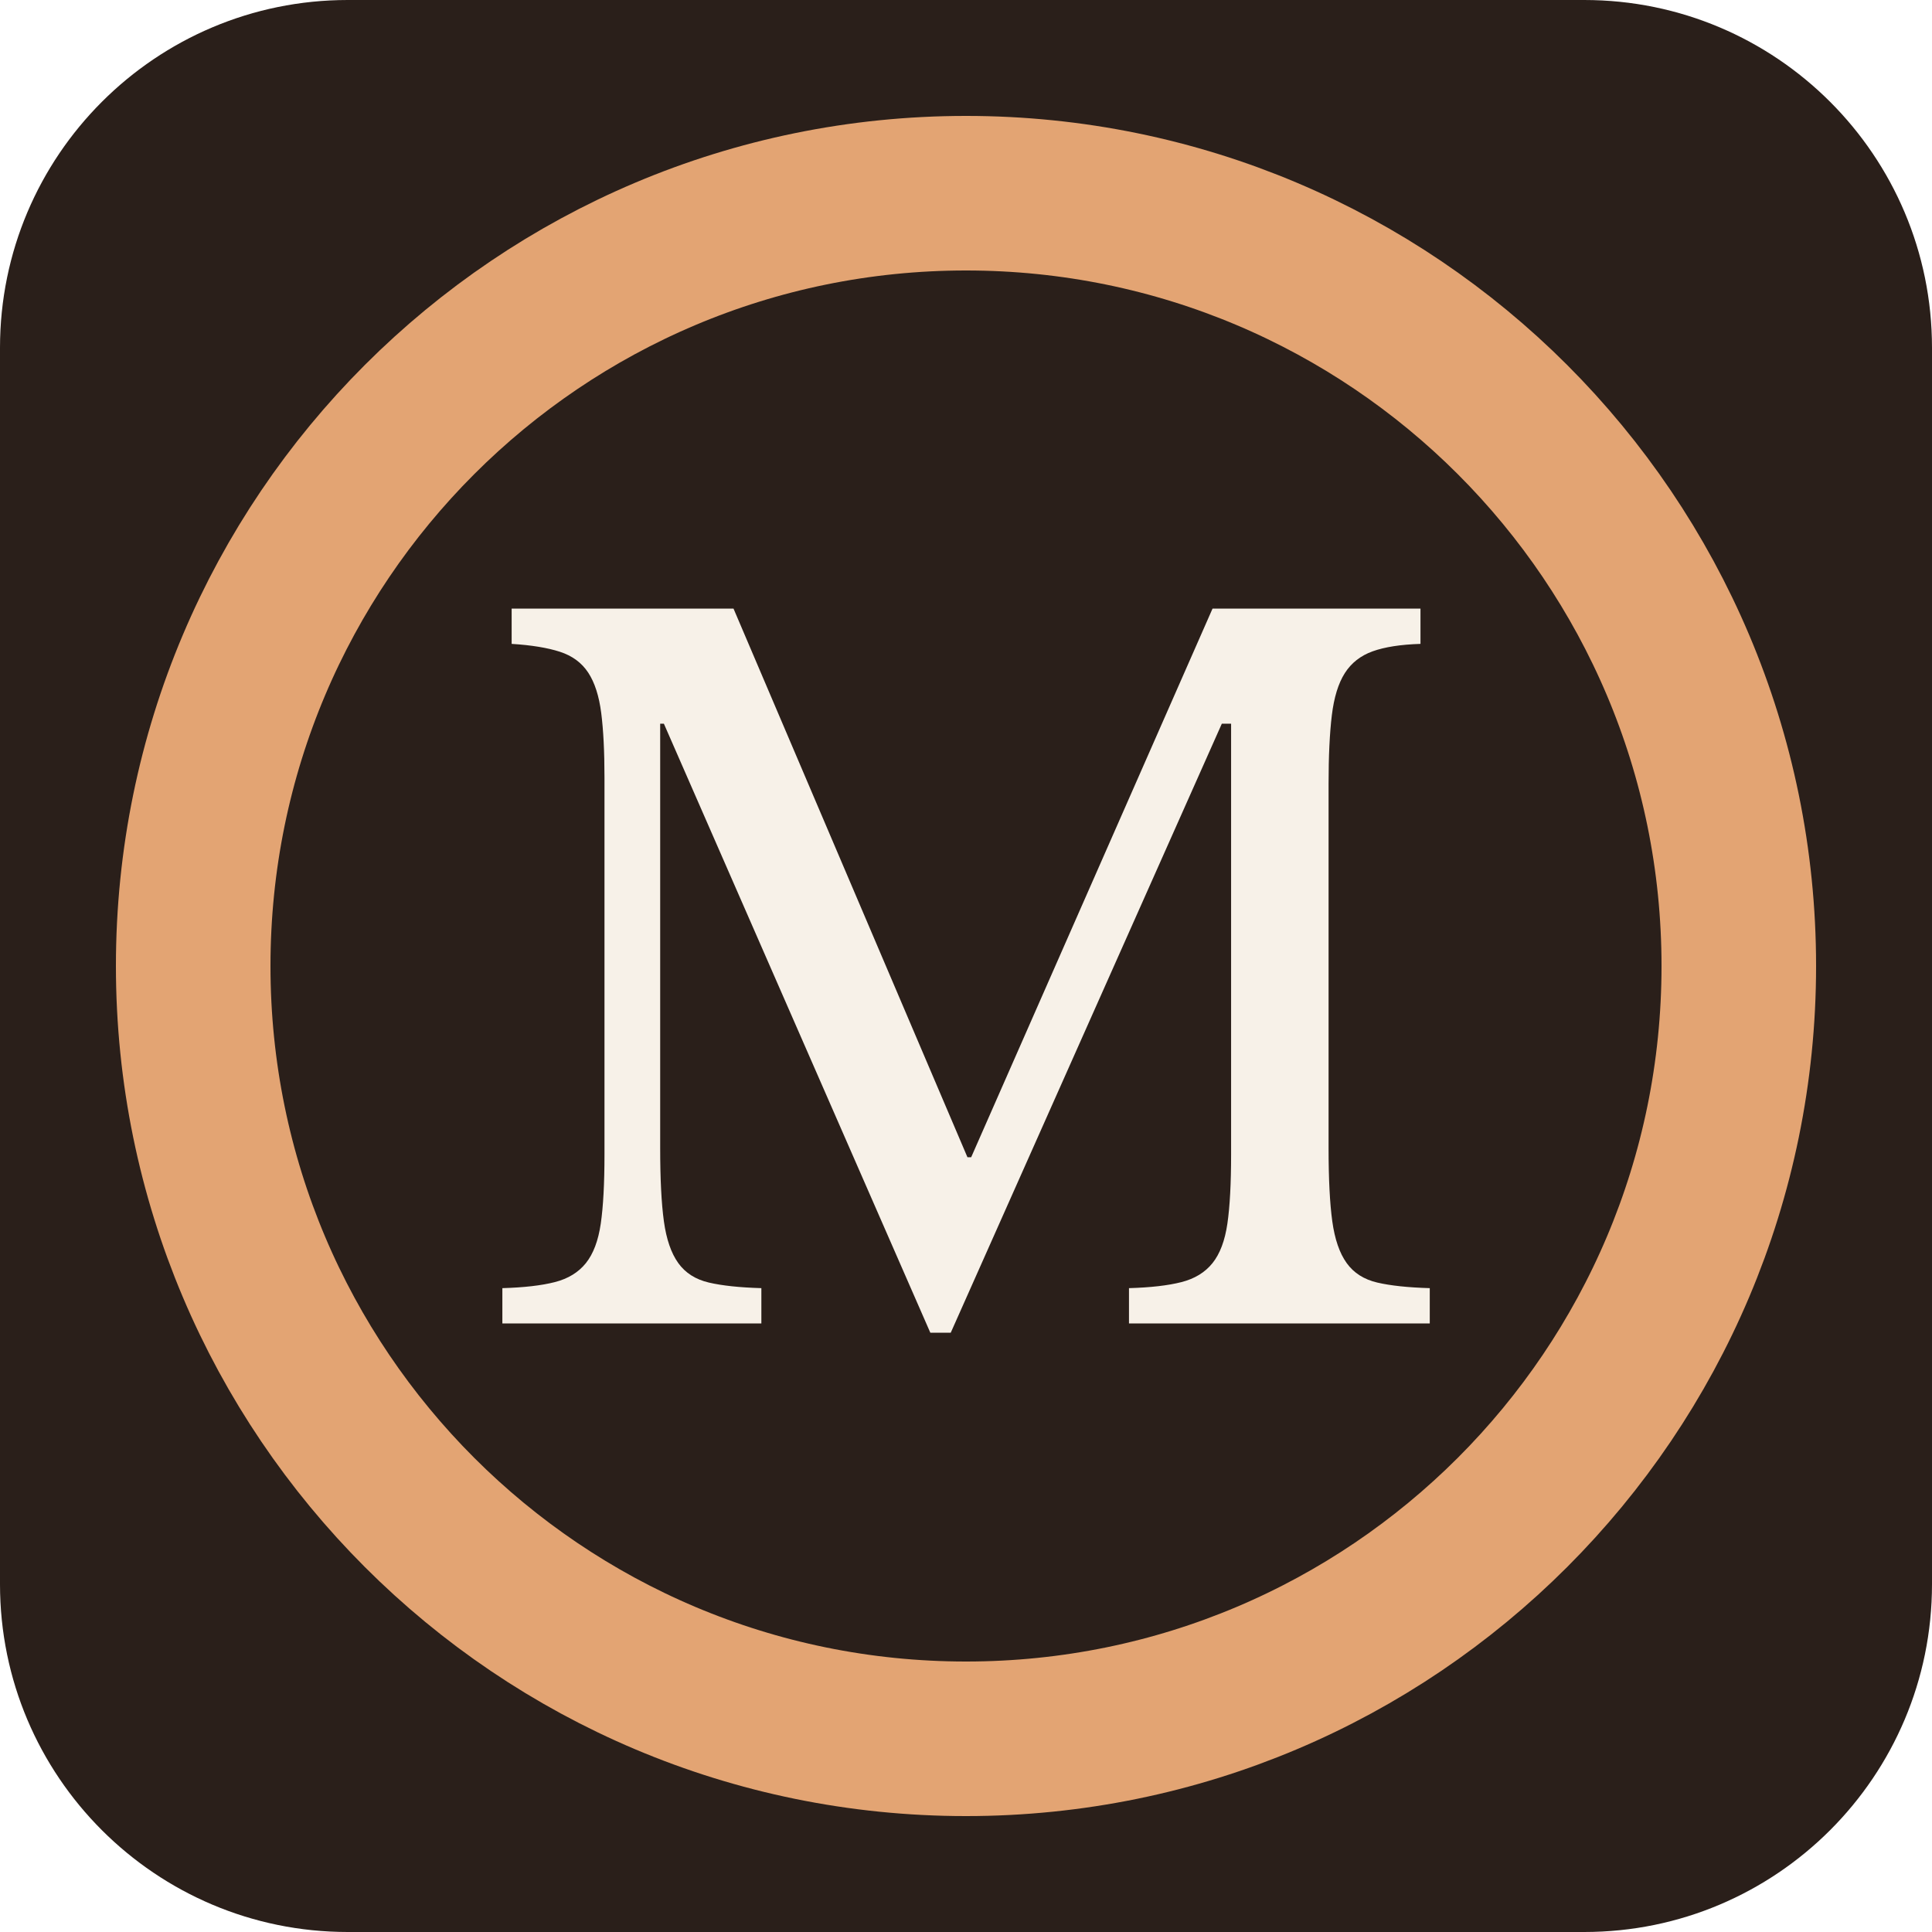
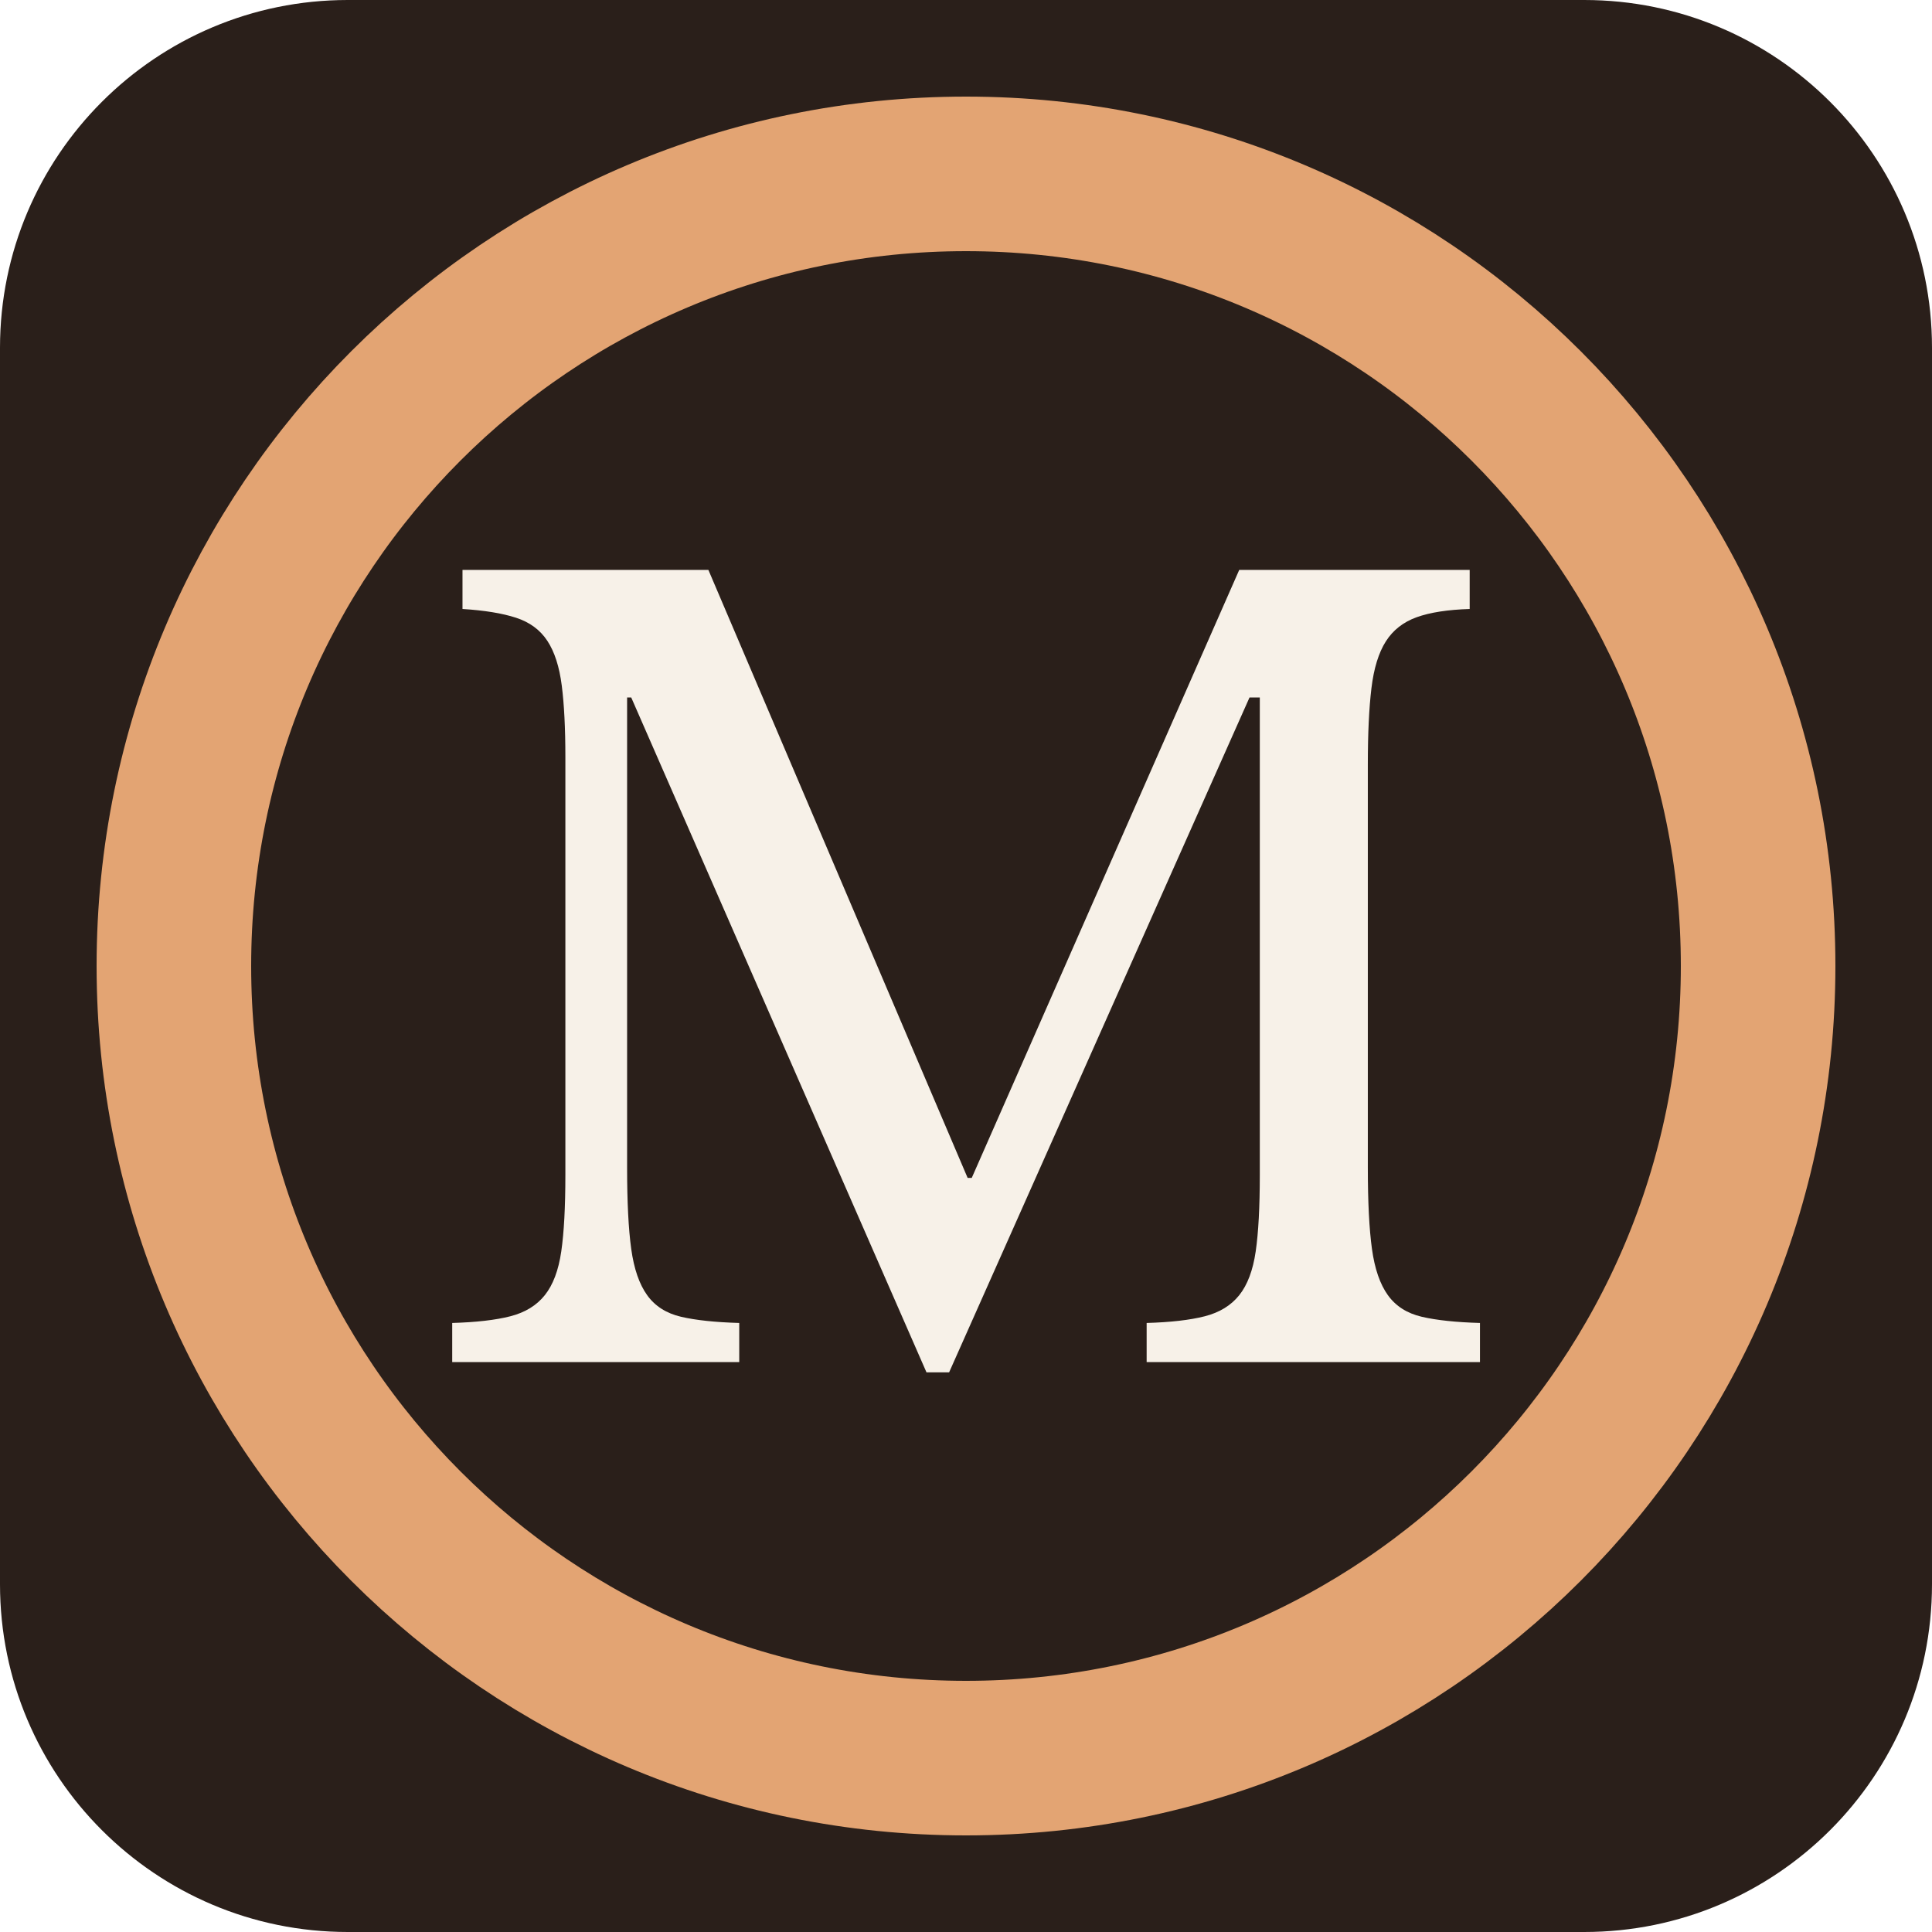
<svg xmlns="http://www.w3.org/2000/svg" viewBox="0 0 100 100" width="100" height="100" role="img" aria-label="Mweni Consulting">
  <rect width="100" height="100" rx="18" fill="#2A1F1A" />
-   <circle cx="50" cy="50" r="40" fill="none" stroke="#E3A473" stroke-width="8" />
-   <path d="M550 179 810 770H1034V732Q1002 731 982.5 724.0Q963 717 952.5 700.5Q942 684 938.5 655.0Q935 626 935 581V189Q935 139 939.0 110.0Q943 81 954.5 65.0Q966 49 987.5 44.0Q1009 39 1044 38V0H720V38Q755 39 776.5 44.5Q798 50 810.0 65.0Q822 80 826.0 107.5Q830 135 830 182V646H820L528 -10H506L219 646H215V189Q215 139 219.0 110.0Q223 81 234.5 65.0Q246 49 267.5 44.0Q289 39 324 38V0H45V38Q80 39 101.5 44.5Q123 50 135.0 65.0Q147 80 151.0 107.5Q155 135 155 182V588Q155 630 151.5 657.5Q148 685 137.5 701.0Q127 717 107.0 723.5Q87 730 55 732V770H294L546 179Z" transform="translate(23.84 68.50) scale(0.04805 -0.04805)" fill="#F7F1E8" />
+   <circle cx="50" cy="50" r="41" fill="none" stroke="#E3A473" stroke-width="8" />
+   <path d="M550 179 810 770H1034V732Q1002 731 982.5 724.0Q963 717 952.5 700.5Q942 684 938.5 655.0Q935 626 935 581V189Q935 139 939.0 110.0Q943 81 954.5 65.0Q966 49 987.5 44.0Q1009 39 1044 38V0H720V38Q755 39 776.5 44.5Q798 50 810.0 65.0Q822 80 826.0 107.5Q830 135 830 182V646H820L528 -10H506L219 646H215V189Q215 139 219.0 110.0Q223 81 234.5 65.0Q246 49 267.5 44.0Q289 39 324 38V0H45V38Q80 39 101.5 44.5Q123 50 135.0 65.0Q147 80 151.0 107.5Q155 135 155 182V588Q155 630 151.5 657.5Q148 685 137.5 701.0Q127 717 107.0 723.5Q87 730 55 732V770H294L546 179Z" transform="translate(21.01 70.50) scale(0.05325 -0.05325)" fill="#F7F1E8" />
</svg>
